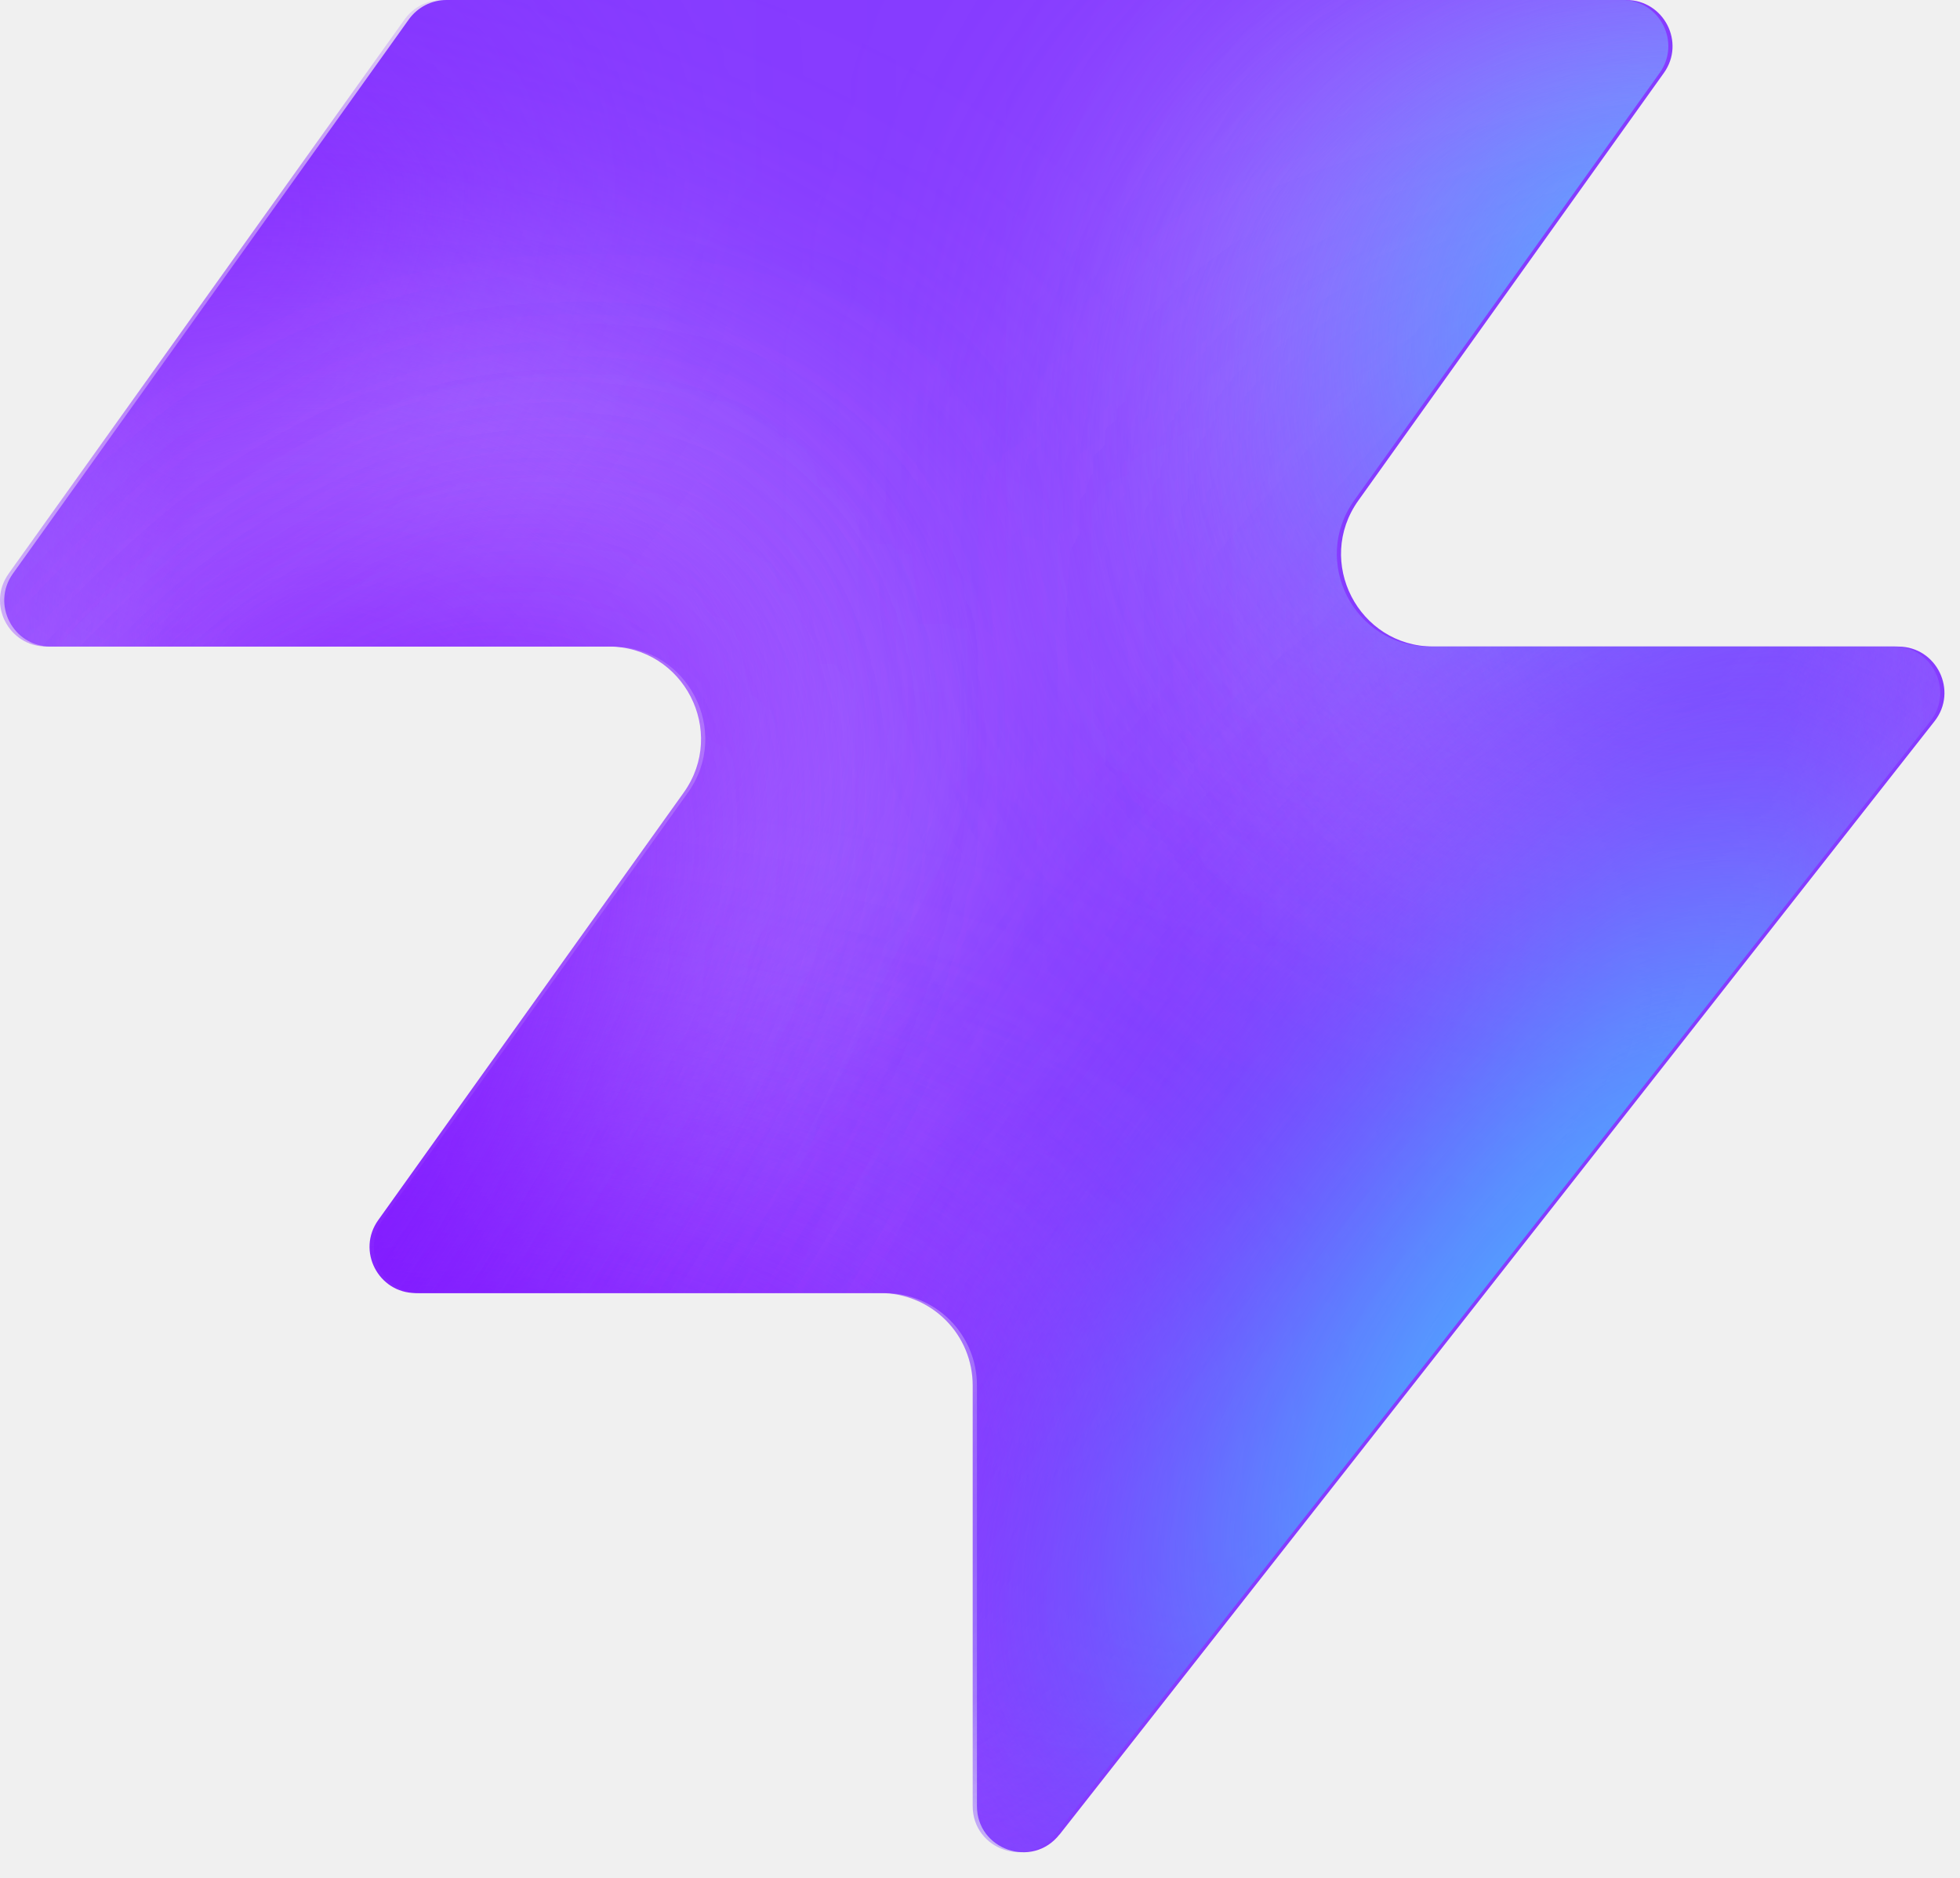
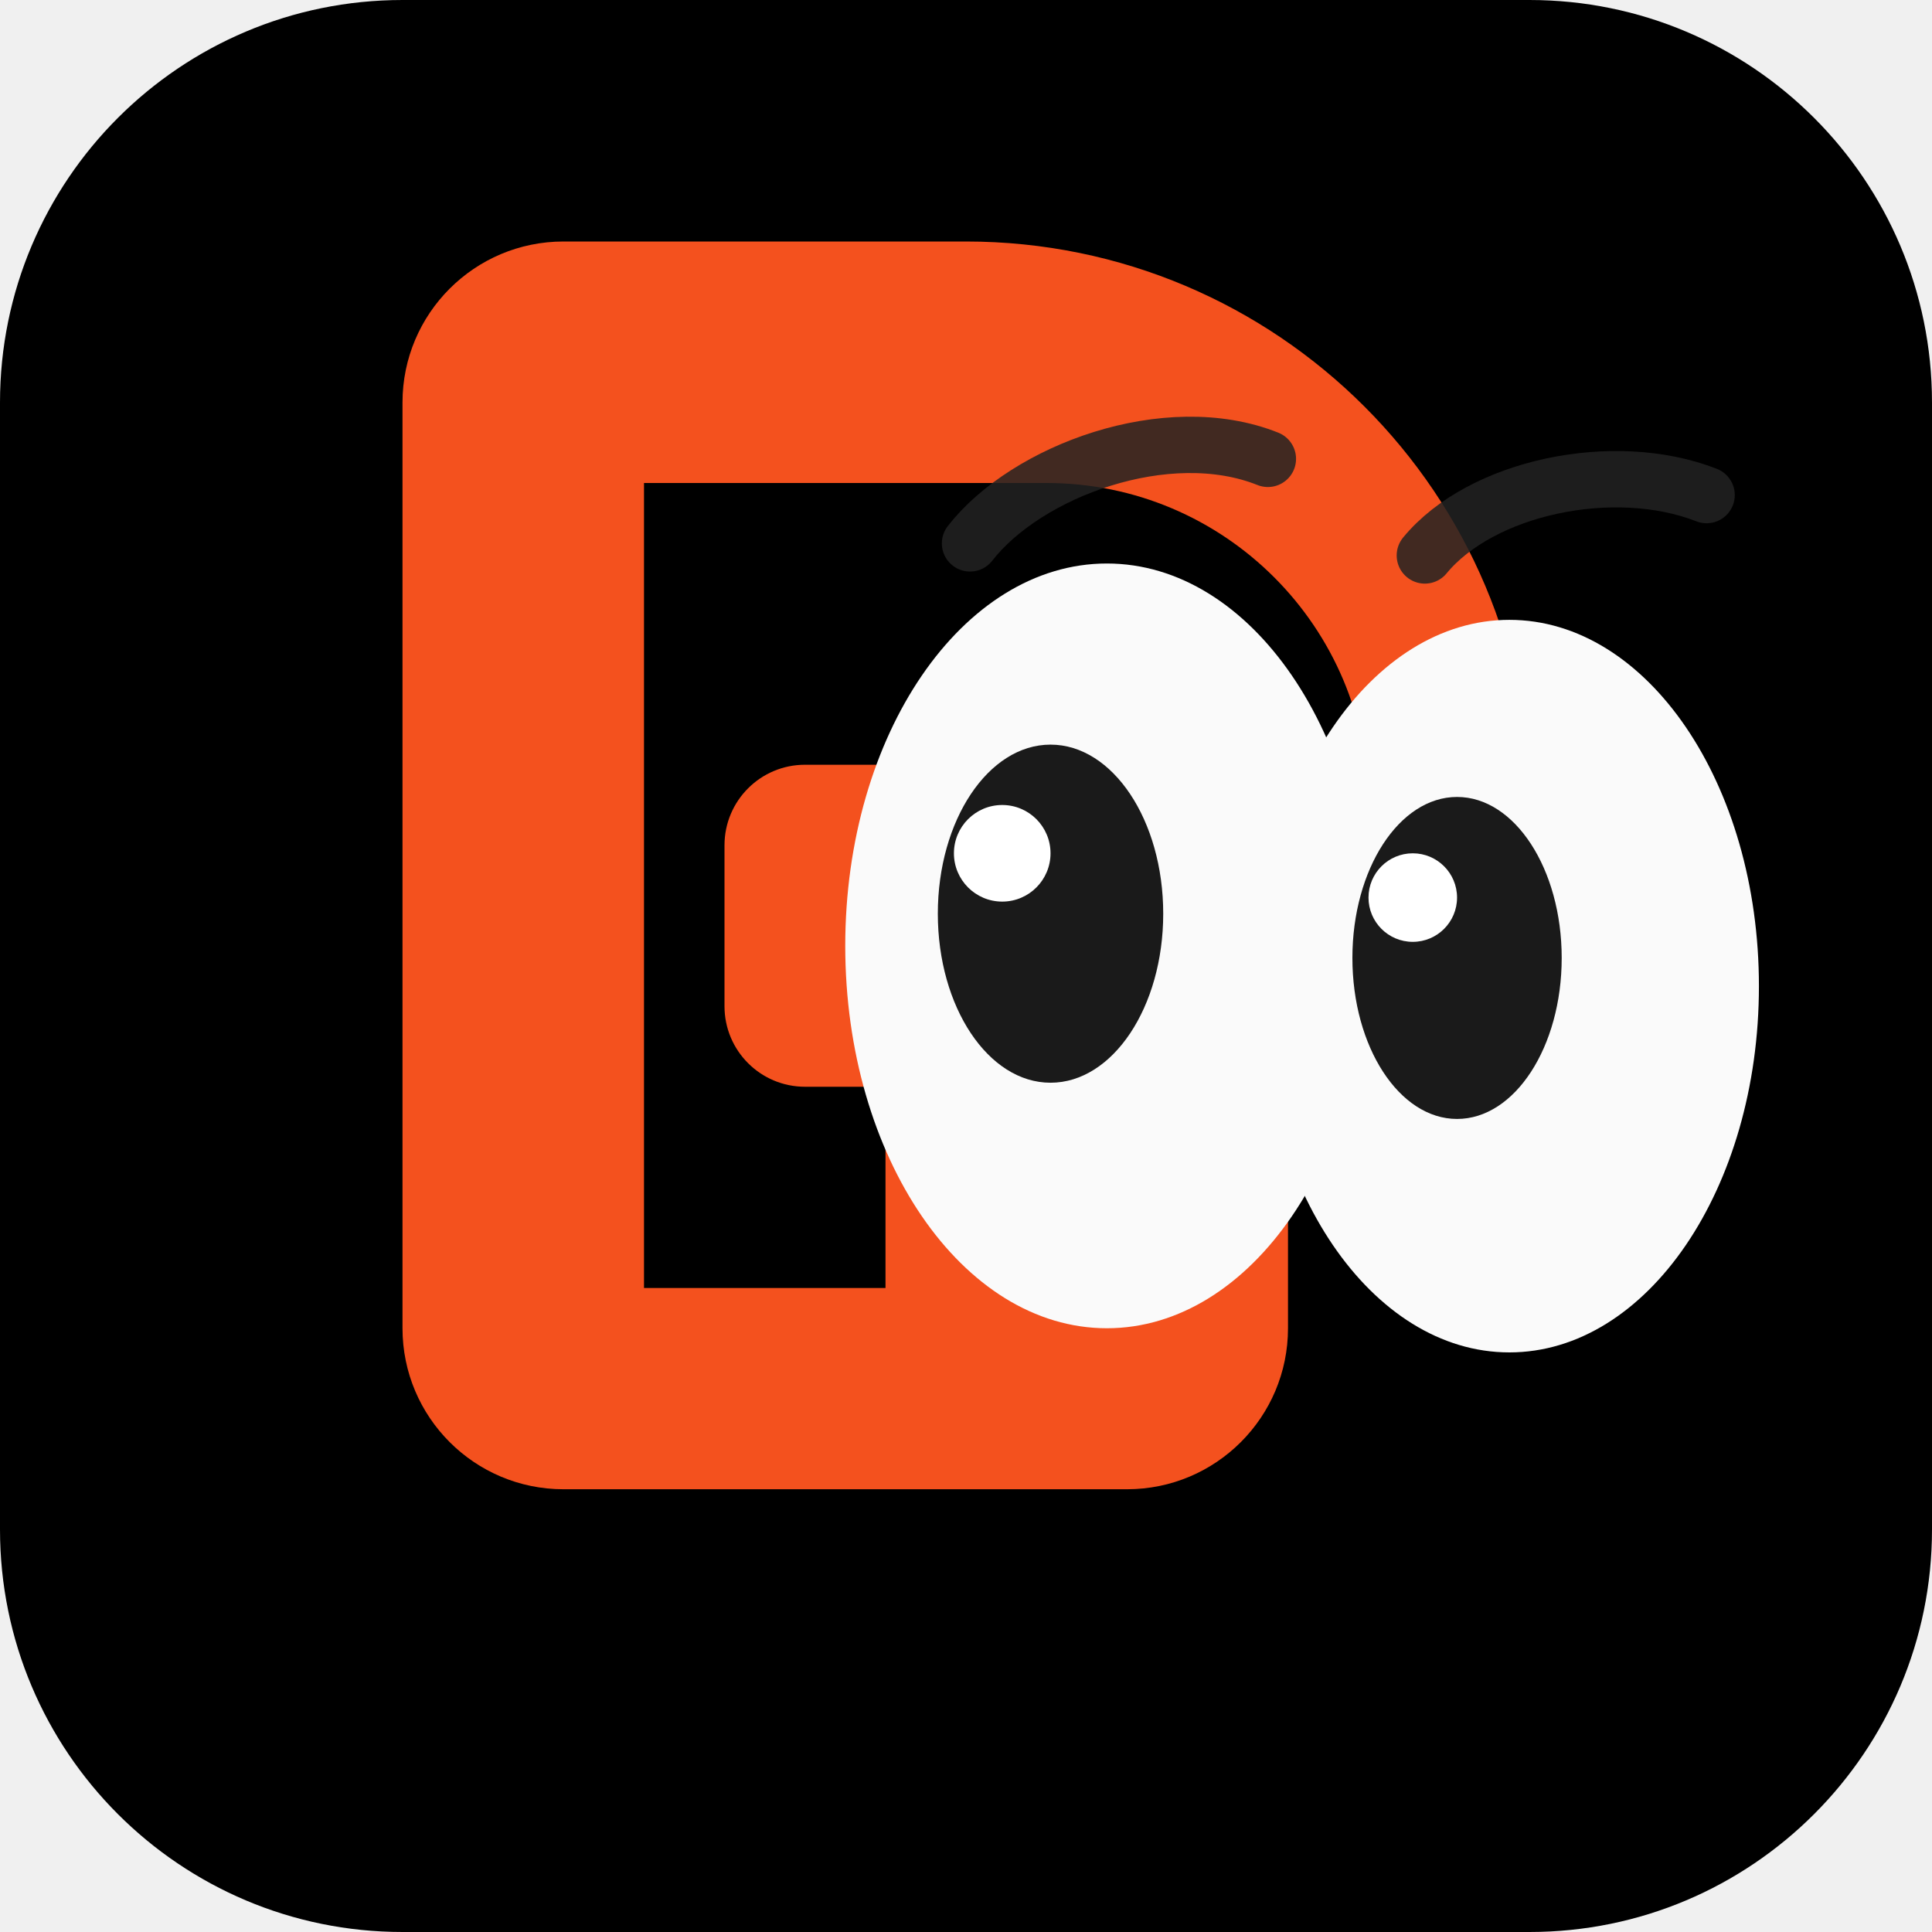
- <svg xmlns="http://www.w3.org/2000/svg" width="48" height="46" fill="none" viewBox="0 0 48 46">
-   <path fill="#863bff" d="M25.946 44.938c-.664.845-2.021.375-2.021-.698V33.937a2.26 2.26 0 0 0-2.262-2.262H10.287c-.92 0-1.456-1.04-.92-1.788l7.48-10.471c1.07-1.497 0-3.578-1.842-3.578H1.237c-.92 0-1.456-1.04-.92-1.788L10.013.474c.214-.297.556-.474.92-.474h28.894c.92 0 1.456 1.04.92 1.788l-7.48 10.471c-1.07 1.498 0 3.579 1.842 3.579h11.377c.943 0 1.473 1.088.89 1.83L25.947 44.94z" style="fill:#863bff;fill:color(display-p3 .525 .23 1);fill-opacity:1" />
-   <mask id="a" width="48" height="46" x="0" y="0" maskUnits="userSpaceOnUse" style="mask-type:alpha">
-     <path fill="#000" d="M25.842 44.938c-.664.844-2.021.375-2.021-.698V33.937a2.26 2.26 0 0 0-2.262-2.262H10.183c-.92 0-1.456-1.04-.92-1.788l7.48-10.471c1.07-1.498 0-3.579-1.842-3.579H1.133c-.92 0-1.456-1.04-.92-1.787L9.91.473c.214-.297.556-.474.92-.474h28.894c.92 0 1.456 1.04.92 1.788l-7.48 10.471c-1.07 1.498 0 3.578 1.842 3.578h11.377c.943 0 1.473 1.088.89 1.832L25.843 44.94z" style="fill:#000;fill-opacity:1" />
-   </mask>
-   <g mask="url(#a)">
-     <g filter="url(#b)">
-       <ellipse cx="5.508" cy="14.704" fill="#ede6ff" rx="5.508" ry="14.704" style="fill:#ede6ff;fill:color(display-p3 .927 .903 1);fill-opacity:1" transform="matrix(.00324 1 1 -.00324 -4.47 31.516)" />
-     </g>
-     <g filter="url(#c)">
-       <ellipse cx="10.399" cy="29.851" fill="#ede6ff" rx="10.399" ry="29.851" style="fill:#ede6ff;fill:color(display-p3 .927 .903 1);fill-opacity:1" transform="matrix(.00324 1 1 -.00324 -39.328 7.883)" />
-     </g>
-     <g filter="url(#d)">
-       <ellipse cx="5.508" cy="30.487" fill="#7e14ff" rx="5.508" ry="30.487" style="fill:#7e14ff;fill:color(display-p3 .492 .077 1);fill-opacity:1" transform="rotate(89.814 -25.913 -14.639)scale(1 -1)" />
-     </g>
-     <g filter="url(#e)">
-       <ellipse cx="5.508" cy="30.599" fill="#7e14ff" rx="5.508" ry="30.599" style="fill:#7e14ff;fill:color(display-p3 .492 .077 1);fill-opacity:1" transform="rotate(89.814 -32.644 -3.334)scale(1 -1)" />
-     </g>
-     <g filter="url(#f)">
-       <ellipse cx="5.508" cy="30.599" fill="#7e14ff" rx="5.508" ry="30.599" style="fill:#7e14ff;fill:color(display-p3 .492 .077 1);fill-opacity:1" transform="matrix(.00324 1 1 -.00324 -34.34 30.47)" />
-     </g>
-     <g filter="url(#g)">
-       <ellipse cx="14.072" cy="22.078" fill="#ede6ff" rx="14.072" ry="22.078" style="fill:#ede6ff;fill:color(display-p3 .927 .903 1);fill-opacity:1" transform="rotate(93.35 24.506 48.493)scale(-1 1)" />
-     </g>
-     <g filter="url(#h)">
-       <ellipse cx="3.47" cy="21.501" fill="#7e14ff" rx="3.47" ry="21.501" style="fill:#7e14ff;fill:color(display-p3 .492 .077 1);fill-opacity:1" transform="rotate(89.009 28.708 47.59)scale(-1 1)" />
-     </g>
-     <g filter="url(#i)">
-       <ellipse cx="3.47" cy="21.501" fill="#7e14ff" rx="3.47" ry="21.501" style="fill:#7e14ff;fill:color(display-p3 .492 .077 1);fill-opacity:1" transform="rotate(89.009 28.708 47.59)scale(-1 1)" />
-     </g>
-     <g filter="url(#j)">
-       <ellipse cx=".387" cy="8.972" fill="#7e14ff" rx="4.407" ry="29.108" style="fill:#7e14ff;fill:color(display-p3 .492 .077 1);fill-opacity:1" transform="rotate(39.51 .387 8.972)" />
-     </g>
-     <g filter="url(#k)">
-       <ellipse cx="47.523" cy="-6.092" fill="#7e14ff" rx="4.407" ry="29.108" style="fill:#7e14ff;fill:color(display-p3 .492 .077 1);fill-opacity:1" transform="rotate(37.892 47.523 -6.092)" />
-     </g>
-     <g filter="url(#l)">
-       <ellipse cx="41.412" cy="6.333" fill="#47bfff" rx="5.971" ry="9.665" style="fill:#47bfff;fill:color(display-p3 .28 .748 1);fill-opacity:1" transform="rotate(37.892 41.412 6.333)" />
-     </g>
-     <g filter="url(#m)">
-       <ellipse cx="-1.879" cy="38.332" fill="#7e14ff" rx="4.407" ry="29.108" style="fill:#7e14ff;fill:color(display-p3 .492 .077 1);fill-opacity:1" transform="rotate(37.892 -1.88 38.332)" />
-     </g>
-     <g filter="url(#n)">
-       <ellipse cx="-1.879" cy="38.332" fill="#7e14ff" rx="4.407" ry="29.108" style="fill:#7e14ff;fill:color(display-p3 .492 .077 1);fill-opacity:1" transform="rotate(37.892 -1.88 38.332)" />
-     </g>
-     <g filter="url(#o)">
-       <ellipse cx="35.651" cy="29.907" fill="#7e14ff" rx="4.407" ry="29.108" style="fill:#7e14ff;fill:color(display-p3 .492 .077 1);fill-opacity:1" transform="rotate(37.892 35.651 29.907)" />
-     </g>
-     <g filter="url(#p)">
-       <ellipse cx="38.418" cy="32.4" fill="#47bfff" rx="5.971" ry="15.297" style="fill:#47bfff;fill:color(display-p3 .28 .748 1);fill-opacity:1" transform="rotate(37.892 38.418 32.4)" />
-     </g>
-   </g>
-   <defs>
-     <filter id="b" width="60.045" height="41.654" x="-19.77" y="16.149" color-interpolation-filters="sRGB" filterUnits="userSpaceOnUse">
-       <feFlood flood-opacity="0" result="BackgroundImageFix" />
-       <feBlend in="SourceGraphic" in2="BackgroundImageFix" result="shape" />
-       <feGaussianBlur result="effect1_foregroundBlur_2002_17158" stdDeviation="7.659" />
-     </filter>
-     <filter id="c" width="90.34" height="51.437" x="-54.613" y="-7.533" color-interpolation-filters="sRGB" filterUnits="userSpaceOnUse">
-       <feFlood flood-opacity="0" result="BackgroundImageFix" />
-       <feBlend in="SourceGraphic" in2="BackgroundImageFix" result="shape" />
-       <feGaussianBlur result="effect1_foregroundBlur_2002_17158" stdDeviation="7.659" />
-     </filter>
-     <filter id="d" width="79.355" height="29.4" x="-49.64" y="2.03" color-interpolation-filters="sRGB" filterUnits="userSpaceOnUse">
-       <feFlood flood-opacity="0" result="BackgroundImageFix" />
-       <feBlend in="SourceGraphic" in2="BackgroundImageFix" result="shape" />
-       <feGaussianBlur result="effect1_foregroundBlur_2002_17158" stdDeviation="4.596" />
-     </filter>
-     <filter id="e" width="79.579" height="29.4" x="-45.045" y="20.029" color-interpolation-filters="sRGB" filterUnits="userSpaceOnUse">
-       <feFlood flood-opacity="0" result="BackgroundImageFix" />
-       <feBlend in="SourceGraphic" in2="BackgroundImageFix" result="shape" />
-       <feGaussianBlur result="effect1_foregroundBlur_2002_17158" stdDeviation="4.596" />
-     </filter>
-     <filter id="f" width="79.579" height="29.4" x="-43.513" y="21.178" color-interpolation-filters="sRGB" filterUnits="userSpaceOnUse">
-       <feFlood flood-opacity="0" result="BackgroundImageFix" />
-       <feBlend in="SourceGraphic" in2="BackgroundImageFix" result="shape" />
-       <feGaussianBlur result="effect1_foregroundBlur_2002_17158" stdDeviation="4.596" />
-     </filter>
-     <filter id="g" width="74.749" height="58.852" x="15.756" y="-17.901" color-interpolation-filters="sRGB" filterUnits="userSpaceOnUse">
-       <feFlood flood-opacity="0" result="BackgroundImageFix" />
-       <feBlend in="SourceGraphic" in2="BackgroundImageFix" result="shape" />
-       <feGaussianBlur result="effect1_foregroundBlur_2002_17158" stdDeviation="7.659" />
-     </filter>
-     <filter id="h" width="61.377" height="25.362" x="23.548" y="2.284" color-interpolation-filters="sRGB" filterUnits="userSpaceOnUse">
-       <feFlood flood-opacity="0" result="BackgroundImageFix" />
-       <feBlend in="SourceGraphic" in2="BackgroundImageFix" result="shape" />
-       <feGaussianBlur result="effect1_foregroundBlur_2002_17158" stdDeviation="4.596" />
-     </filter>
-     <filter id="i" width="61.377" height="25.362" x="23.548" y="2.284" color-interpolation-filters="sRGB" filterUnits="userSpaceOnUse">
-       <feFlood flood-opacity="0" result="BackgroundImageFix" />
-       <feBlend in="SourceGraphic" in2="BackgroundImageFix" result="shape" />
-       <feGaussianBlur result="effect1_foregroundBlur_2002_17158" stdDeviation="4.596" />
-     </filter>
-     <filter id="j" width="56.045" height="63.649" x="-27.636" y="-22.853" color-interpolation-filters="sRGB" filterUnits="userSpaceOnUse">
-       <feFlood flood-opacity="0" result="BackgroundImageFix" />
-       <feBlend in="SourceGraphic" in2="BackgroundImageFix" result="shape" />
-       <feGaussianBlur result="effect1_foregroundBlur_2002_17158" stdDeviation="4.596" />
-     </filter>
-     <filter id="k" width="54.814" height="64.646" x="20.116" y="-38.415" color-interpolation-filters="sRGB" filterUnits="userSpaceOnUse">
-       <feFlood flood-opacity="0" result="BackgroundImageFix" />
-       <feBlend in="SourceGraphic" in2="BackgroundImageFix" result="shape" />
-       <feGaussianBlur result="effect1_foregroundBlur_2002_17158" stdDeviation="4.596" />
-     </filter>
-     <filter id="l" width="33.541" height="35.313" x="24.641" y="-11.323" color-interpolation-filters="sRGB" filterUnits="userSpaceOnUse">
-       <feFlood flood-opacity="0" result="BackgroundImageFix" />
-       <feBlend in="SourceGraphic" in2="BackgroundImageFix" result="shape" />
-       <feGaussianBlur result="effect1_foregroundBlur_2002_17158" stdDeviation="4.596" />
-     </filter>
-     <filter id="m" width="54.814" height="64.646" x="-29.286" y="6.009" color-interpolation-filters="sRGB" filterUnits="userSpaceOnUse">
-       <feFlood flood-opacity="0" result="BackgroundImageFix" />
-       <feBlend in="SourceGraphic" in2="BackgroundImageFix" result="shape" />
-       <feGaussianBlur result="effect1_foregroundBlur_2002_17158" stdDeviation="4.596" />
-     </filter>
-     <filter id="n" width="54.814" height="64.646" x="-29.286" y="6.009" color-interpolation-filters="sRGB" filterUnits="userSpaceOnUse">
-       <feFlood flood-opacity="0" result="BackgroundImageFix" />
-       <feBlend in="SourceGraphic" in2="BackgroundImageFix" result="shape" />
-       <feGaussianBlur result="effect1_foregroundBlur_2002_17158" stdDeviation="4.596" />
-     </filter>
-     <filter id="o" width="54.814" height="64.646" x="8.244" y="-2.416" color-interpolation-filters="sRGB" filterUnits="userSpaceOnUse">
-       <feFlood flood-opacity="0" result="BackgroundImageFix" />
-       <feBlend in="SourceGraphic" in2="BackgroundImageFix" result="shape" />
-       <feGaussianBlur result="effect1_foregroundBlur_2002_17158" stdDeviation="4.596" />
-     </filter>
-     <filter id="p" width="39.409" height="43.623" x="18.713" y="10.588" color-interpolation-filters="sRGB" filterUnits="userSpaceOnUse">
-       <feFlood flood-opacity="0" result="BackgroundImageFix" />
-       <feBlend in="SourceGraphic" in2="BackgroundImageFix" result="shape" />
-       <feGaussianBlur result="effect1_foregroundBlur_2002_17158" stdDeviation="4.596" />
-     </filter>
-   </defs>
+ <svg xmlns="http://www.w3.org/2000/svg" width="48" height="48" viewBox="0 0 48 48" fill="none">
+   <rect width="48" height="48" rx="10" fill="#000000" />
+   <path fill="#F4511E" fill-rule="evenodd" d="M10 10C10 7.791 11.791 6 14 6h10c7.732 0 14 6.268 14 14 0 2.206-.516 4.292-1.435 6.146A2 2 0 0 1 40 27h-5a2 2 0 0 1-1.79-2.894A6 6 0 0 0 34 20c0-4.418-3.582-8-8-8H16v20h6v-5h-2a2 2 0 0 1-2-2v-4a2 2 0 0 1 2-2h10a2 2 0 0 1 2 2v12c0 2.209-1.791 4-4 4H14c-2.209 0-4-1.791-4-4V10z" clip-rule="evenodd" />
+   <ellipse cx="27.5" cy="23.5" rx="6.5" ry="9.5" fill="#FAFAFA" />
+   <ellipse cx="37.5" cy="24.5" rx="6.2" ry="9.1" fill="#FAFAFA" />
+   <ellipse cx="26.1" cy="22.7" rx="2.8" ry="4.2" fill="#1A1A1A" />
+   <ellipse cx="36.2" cy="23.8" rx="2.6" ry="4" fill="#1A1A1A" />
+   <circle cx="24.9" cy="21.2" r="1.2" fill="#FFFFFF" />
+   <circle cx="35.1" cy="22.3" r="1.1" fill="#FFFFFF" />
+   <path d="M24.1 13.5c1.4-1.8 4.9-3.1 7.4-2.1" stroke="#222222" stroke-width="1.4" stroke-linecap="round" opacity="0.85" />
+   <path d="M35.4 13.8c1.4-1.7 4.7-2.4 7-1.5" stroke="#222222" stroke-width="1.4" stroke-linecap="round" opacity="0.85" />
</svg>
